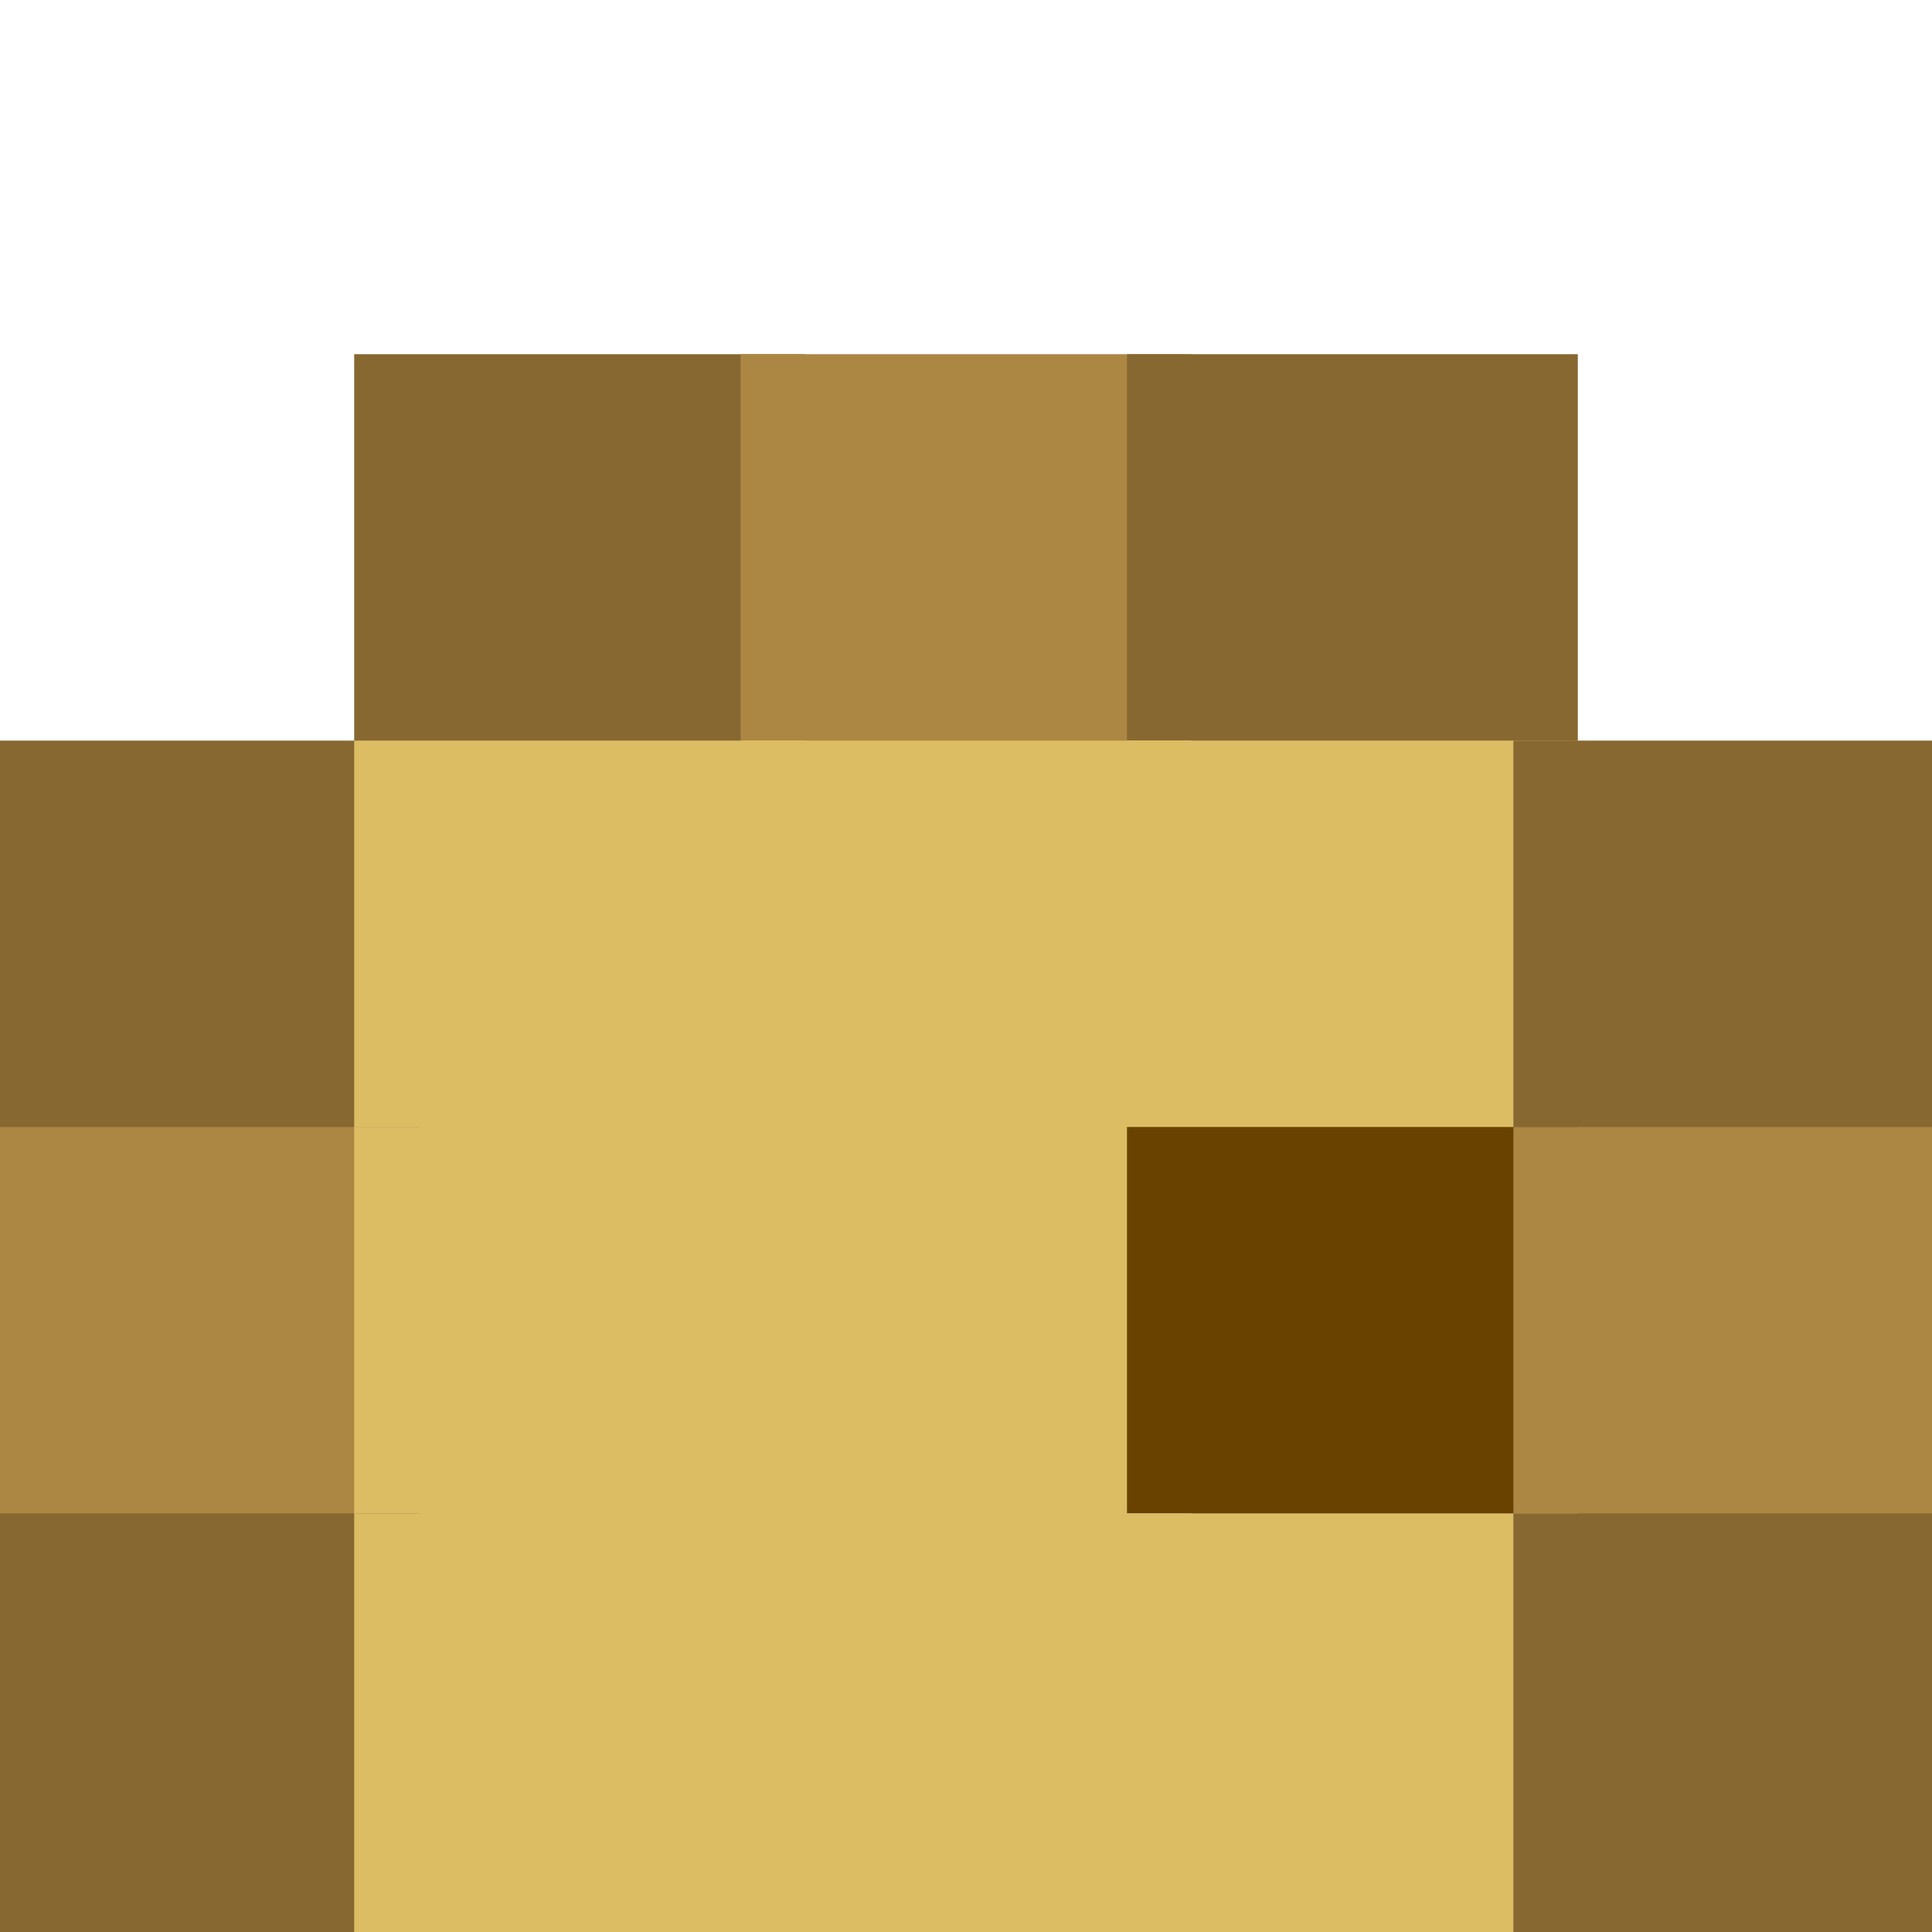
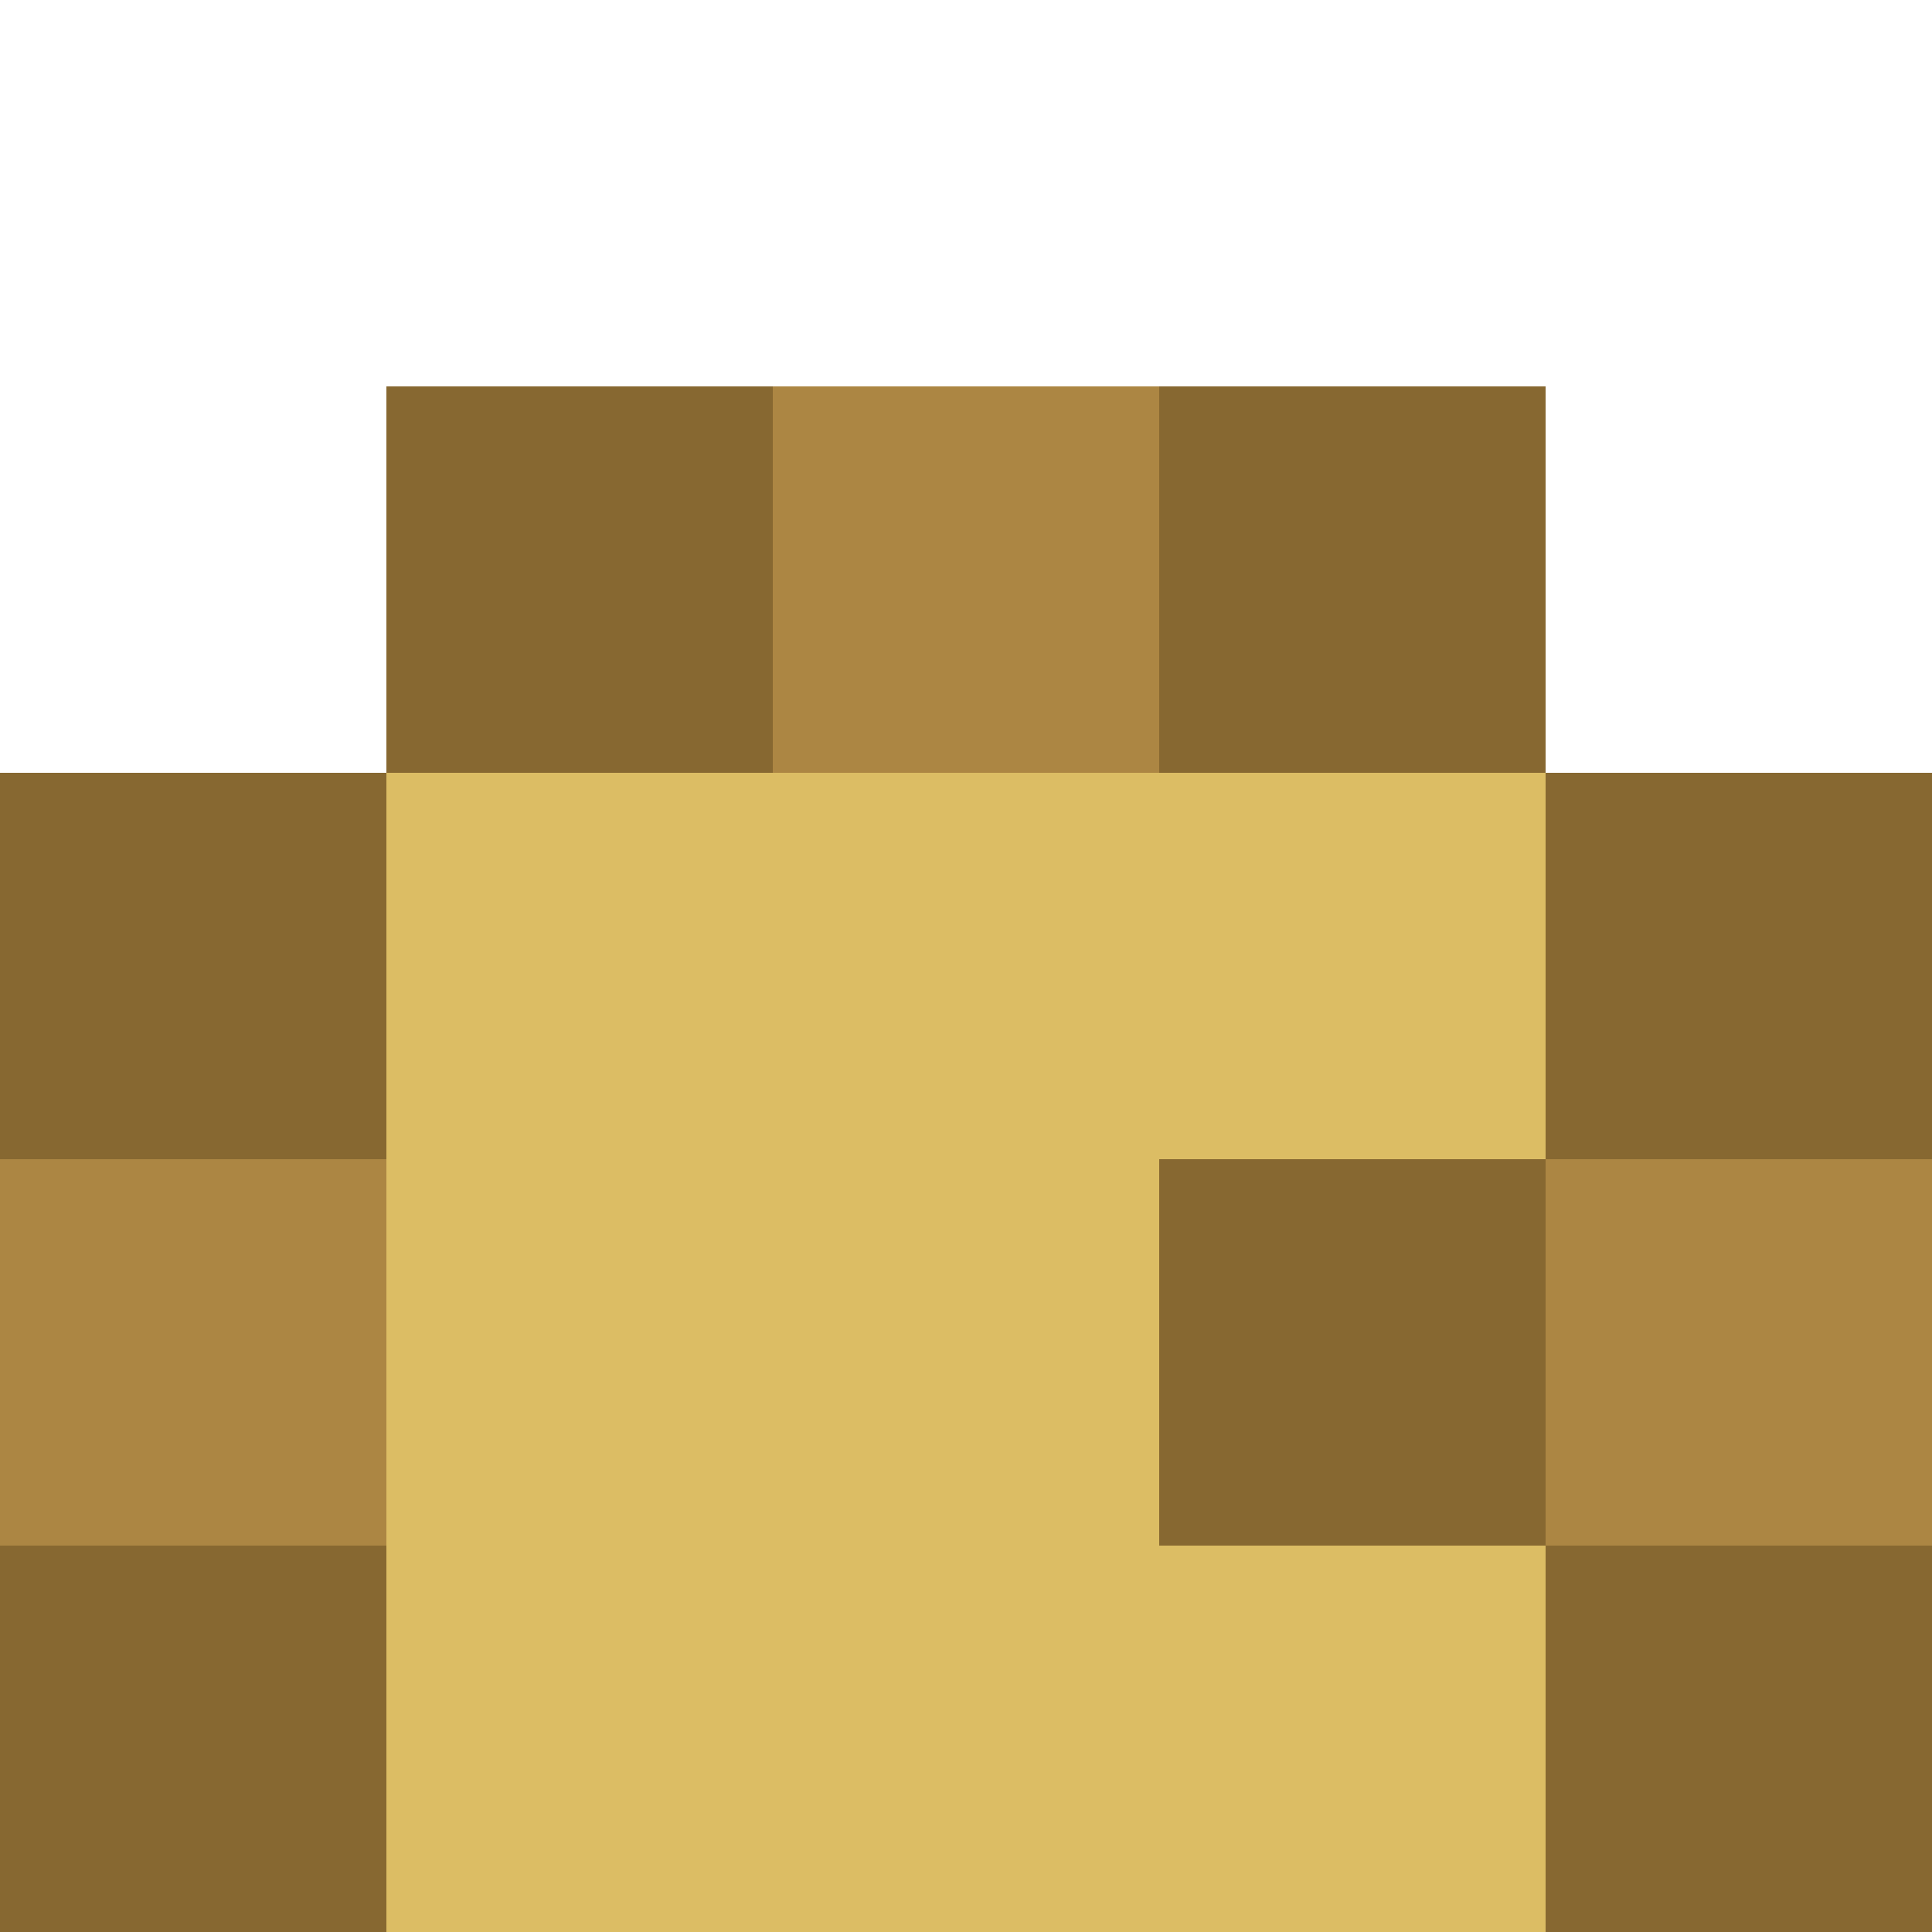
- <svg xmlns="http://www.w3.org/2000/svg" height="30" version="1.1" width="30" style="overflow: hidden; position: relative; top: -0.5px;" viewBox="0 0 30 30" preserveAspectRatio="none">
+ <svg xmlns="http://www.w3.org/2000/svg" height="24" version="1.1" width="24" style="overflow: hidden; position: relative; left: -0.5px; top: -0.5px;" viewBox="0 0 20 20" preserveAspectRatio="xMidYMid meet">
  <defs style="-webkit-tap-highlight-color: rgba(0, 0, 0, 0);" />
-   <rect x="0" y="0" width="6" height="6" r="0" rx="0" ry="0" fill="#000000" stroke="#000000" fill-opacity="0" stroke-opacity="0" style="-webkit-tap-highlight-color: rgba(0, 0, 0, 0);" />
-   <rect x="6" y="0" width="6" height="6" r="0" rx="0" ry="0" fill="#000000" stroke="#000000" fill-opacity="0" stroke-opacity="0" style="-webkit-tap-highlight-color: rgba(0, 0, 0, 0);" />
-   <rect x="12" y="0" width="6" height="6" r="0" rx="0" ry="0" fill="#000000" stroke="#000000" fill-opacity="0" stroke-opacity="0" style="-webkit-tap-highlight-color: rgba(0, 0, 0, 0);" />
-   <rect x="18" y="0" width="6" height="6" r="0" rx="0" ry="0" fill="#000000" stroke="#000000" fill-opacity="0" stroke-opacity="0" style="-webkit-tap-highlight-color: rgba(0, 0, 0, 0);" />
-   <rect x="24" y="0" width="6" height="6" r="0" rx="0" ry="0" fill="#000000" stroke="#000000" fill-opacity="0" stroke-opacity="0" style="-webkit-tap-highlight-color: rgba(0, 0, 0, 0);" />
-   <rect x="0" y="6" width="6" height="6" r="0" rx="0" ry="0" fill="#000000" stroke="#000000" fill-opacity="0" stroke-opacity="0" style="-webkit-tap-highlight-color: rgba(0, 0, 0, 0);" />
-   <rect x="6" y="6" width="6" height="6" r="0" rx="0" ry="0" fill="#876831" stroke="#876831" style="-webkit-tap-highlight-color: rgba(0, 0, 0, 0);" />
-   <rect x="12" y="6" width="6" height="6" r="0" rx="0" ry="0" fill="#ac8643" stroke="#ac8643" style="-webkit-tap-highlight-color: rgba(0, 0, 0, 0);" />
-   <rect x="18" y="6" width="6" height="6" r="0" rx="0" ry="0" fill="#876831" stroke="#876831" style="-webkit-tap-highlight-color: rgba(0, 0, 0, 0);" />
-   <rect x="24" y="6" width="6" height="6" r="0" rx="0" ry="0" fill="#000000" stroke="#000000" fill-opacity="0" stroke-opacity="0" style="-webkit-tap-highlight-color: rgba(0, 0, 0, 0);" />
-   <rect x="0" y="12" width="6" height="6" r="0" rx="0" ry="0" fill="#876831" stroke="#876831" style="-webkit-tap-highlight-color: rgba(0, 0, 0, 0);" />
-   <rect x="6" y="12" width="6" height="6" r="0" rx="0" ry="0" fill="#dcbd64" stroke="#dcbd64" style="-webkit-tap-highlight-color: rgba(0, 0, 0, 0);" />
-   <rect x="12" y="12" width="6" height="6" r="0" rx="0" ry="0" fill="#dcbd64" stroke="#dcbd64" style="-webkit-tap-highlight-color: rgba(0, 0, 0, 0);" />
-   <rect x="18" y="12" width="6" height="6" r="0" rx="0" ry="0" fill="#dcbd64" stroke="#dcbd64" style="-webkit-tap-highlight-color: rgba(0, 0, 0, 0);" />
-   <rect x="24" y="12" width="6" height="6" r="0" rx="0" ry="0" fill="#876831" stroke="#876831" style="-webkit-tap-highlight-color: rgba(0, 0, 0, 0);" />
-   <rect x="0" y="18" width="6" height="6" r="0" rx="0" ry="0" fill="#ac8643" stroke="#ac8643" style="-webkit-tap-highlight-color: rgba(0, 0, 0, 0);" />
-   <rect x="6" y="18" width="6" height="6" r="0" rx="0" ry="0" fill="#dcbd64" stroke="#dcbd64" style="-webkit-tap-highlight-color: rgba(0, 0, 0, 0);" />
-   <rect x="12" y="18" width="6" height="6" r="0" rx="0" ry="0" fill="#dcbd64" stroke="#dcbd64" style="-webkit-tap-highlight-color: rgba(0, 0, 0, 0);" />
-   <rect x="18" y="18" width="6" height="6" r="0" rx="0" ry="0" fill="#6a4200" stroke="#6a4200" style="-webkit-tap-highlight-color: rgba(0, 0, 0, 0);" />
-   <rect x="24" y="18" width="6" height="6" r="0" rx="0" ry="0" fill="#ac8643" stroke="#ac8643" style="-webkit-tap-highlight-color: rgba(0, 0, 0, 0);" />
-   <rect x="0" y="24" width="6" height="6" r="0" rx="0" ry="0" fill="#876831" stroke="#876831" style="-webkit-tap-highlight-color: rgba(0, 0, 0, 0);" />
-   <rect x="6" y="24" width="6" height="6" r="0" rx="0" ry="0" fill="#dcbd64" stroke="#dcbd64" style="-webkit-tap-highlight-color: rgba(0, 0, 0, 0);" />
-   <rect x="12" y="24" width="6" height="6" r="0" rx="0" ry="0" fill="#dcbd64" stroke="#dcbd64" style="-webkit-tap-highlight-color: rgba(0, 0, 0, 0);" />
-   <rect x="18" y="24" width="6" height="6" r="0" rx="0" ry="0" fill="#dcbd64" stroke="#dcbd64" style="-webkit-tap-highlight-color: rgba(0, 0, 0, 0);" />
-   <rect x="24" y="24" width="6" height="6" r="0" rx="0" ry="0" fill="#876831" stroke="#876831" style="-webkit-tap-highlight-color: rgba(0, 0, 0, 0);" />
+   <rect x="0" y="0" width="4" height="4" r="0" rx="0" ry="0" fill="#000000" stroke="#000000" fill-opacity="0" stroke-opacity="0" stroke-width="0" style="-webkit-tap-highlight-color: rgba(0, 0, 0, 0);" />
+   <rect x="4" y="0" width="4" height="4" r="0" rx="0" ry="0" fill="#000000" stroke="#000000" fill-opacity="0" stroke-opacity="0" stroke-width="0" style="-webkit-tap-highlight-color: rgba(0, 0, 0, 0);" />
+   <rect x="8" y="0" width="4" height="4" r="0" rx="0" ry="0" fill="#000000" stroke="#000000" fill-opacity="0" stroke-opacity="0" stroke-width="0" style="-webkit-tap-highlight-color: rgba(0, 0, 0, 0);" />
+   <rect x="12" y="0" width="4" height="4" r="0" rx="0" ry="0" fill="#000000" stroke="#000000" fill-opacity="0" stroke-opacity="0" stroke-width="0" style="-webkit-tap-highlight-color: rgba(0, 0, 0, 0);" />
+   <rect x="16" y="0" width="4" height="4" r="0" rx="0" ry="0" fill="#000000" stroke="#000000" fill-opacity="0" stroke-opacity="0" stroke-width="0" style="-webkit-tap-highlight-color: rgba(0, 0, 0, 0);" />
+   <rect x="0" y="4" width="4" height="4" r="0" rx="0" ry="0" fill="#000000" stroke="#000000" fill-opacity="0" stroke-opacity="0" stroke-width="0" style="-webkit-tap-highlight-color: rgba(0, 0, 0, 0);" />
+   <rect x="4" y="4" width="4" height="4" r="0" rx="0" ry="0" fill="#876831" stroke="#876831" stroke-width="0" style="-webkit-tap-highlight-color: rgba(0, 0, 0, 0);" />
+   <rect x="8" y="4" width="4" height="4" r="0" rx="0" ry="0" fill="#ac8643" stroke="#ac8643" stroke-width="0" style="-webkit-tap-highlight-color: rgba(0, 0, 0, 0);" />
+   <rect x="12" y="4" width="4" height="4" r="0" rx="0" ry="0" fill="#876831" stroke="#876831" stroke-width="0" style="-webkit-tap-highlight-color: rgba(0, 0, 0, 0);" />
+   <rect x="16" y="4" width="4" height="4" r="0" rx="0" ry="0" fill="#000000" stroke="#000000" fill-opacity="0" stroke-opacity="0" stroke-width="0" style="-webkit-tap-highlight-color: rgba(0, 0, 0, 0);" />
+   <rect x="0" y="8" width="4" height="4" r="0" rx="0" ry="0" fill="#876831" stroke="#876831" stroke-width="0" style="-webkit-tap-highlight-color: rgba(0, 0, 0, 0);" />
+   <rect x="4" y="8" width="4" height="4" r="0" rx="0" ry="0" fill="#dcbd64" stroke="#dcbd64" stroke-width="0" style="-webkit-tap-highlight-color: rgba(0, 0, 0, 0);" />
+   <rect x="8" y="8" width="4" height="4" r="0" rx="0" ry="0" fill="#dcbd64" stroke="#dcbd64" stroke-width="0" style="-webkit-tap-highlight-color: rgba(0, 0, 0, 0);" />
+   <rect x="12" y="8" width="4" height="4" r="0" rx="0" ry="0" fill="#dcbd64" stroke="#dcbd64" stroke-width="0" style="-webkit-tap-highlight-color: rgba(0, 0, 0, 0);" />
+   <rect x="16" y="8" width="4" height="4" r="0" rx="0" ry="0" fill="#876831" stroke="#876831" stroke-width="0" style="-webkit-tap-highlight-color: rgba(0, 0, 0, 0);" />
+   <rect x="0" y="12" width="4" height="4" r="0" rx="0" ry="0" fill="#ac8643" stroke="#ac8643" stroke-width="0" style="-webkit-tap-highlight-color: rgba(0, 0, 0, 0);" />
+   <rect x="4" y="12" width="4" height="4" r="0" rx="0" ry="0" fill="#dcbd64" stroke="#dcbd64" stroke-width="0" style="-webkit-tap-highlight-color: rgba(0, 0, 0, 0);" />
+   <rect x="8" y="12" width="4" height="4" r="0" rx="0" ry="0" fill="#dcbd64" stroke="#dcbd64" stroke-width="0" style="-webkit-tap-highlight-color: rgba(0, 0, 0, 0);" />
+   <rect x="12" y="12" width="4" height="4" r="0" rx="0" ry="0" fill="#876831" stroke="#876831" stroke-width="0" style="-webkit-tap-highlight-color: rgba(0, 0, 0, 0);" />
+   <rect x="16" y="12" width="4" height="4" r="0" rx="0" ry="0" fill="#ac8643" stroke="#ac8643" stroke-width="0" style="-webkit-tap-highlight-color: rgba(0, 0, 0, 0);" />
+   <rect x="0" y="16" width="4" height="4" r="0" rx="0" ry="0" fill="#876831" stroke="#876831" stroke-width="0" style="-webkit-tap-highlight-color: rgba(0, 0, 0, 0);" />
+   <rect x="4" y="16" width="4" height="4" r="0" rx="0" ry="0" fill="#dcbd64" stroke="#dcbd64" stroke-width="0" style="-webkit-tap-highlight-color: rgba(0, 0, 0, 0);" />
+   <rect x="8" y="16" width="4" height="4" r="0" rx="0" ry="0" fill="#dcbd64" stroke="#dcbd64" stroke-width="0" style="-webkit-tap-highlight-color: rgba(0, 0, 0, 0);" />
+   <rect x="12" y="16" width="4" height="4" r="0" rx="0" ry="0" fill="#dcbd64" stroke="#dcbd64" stroke-width="0" style="-webkit-tap-highlight-color: rgba(0, 0, 0, 0);" />
+   <rect x="16" y="16" width="4" height="4" r="0" rx="0" ry="0" fill="#876831" stroke="#876831" stroke-width="0" style="-webkit-tap-highlight-color: rgba(0, 0, 0, 0);" />
</svg>
